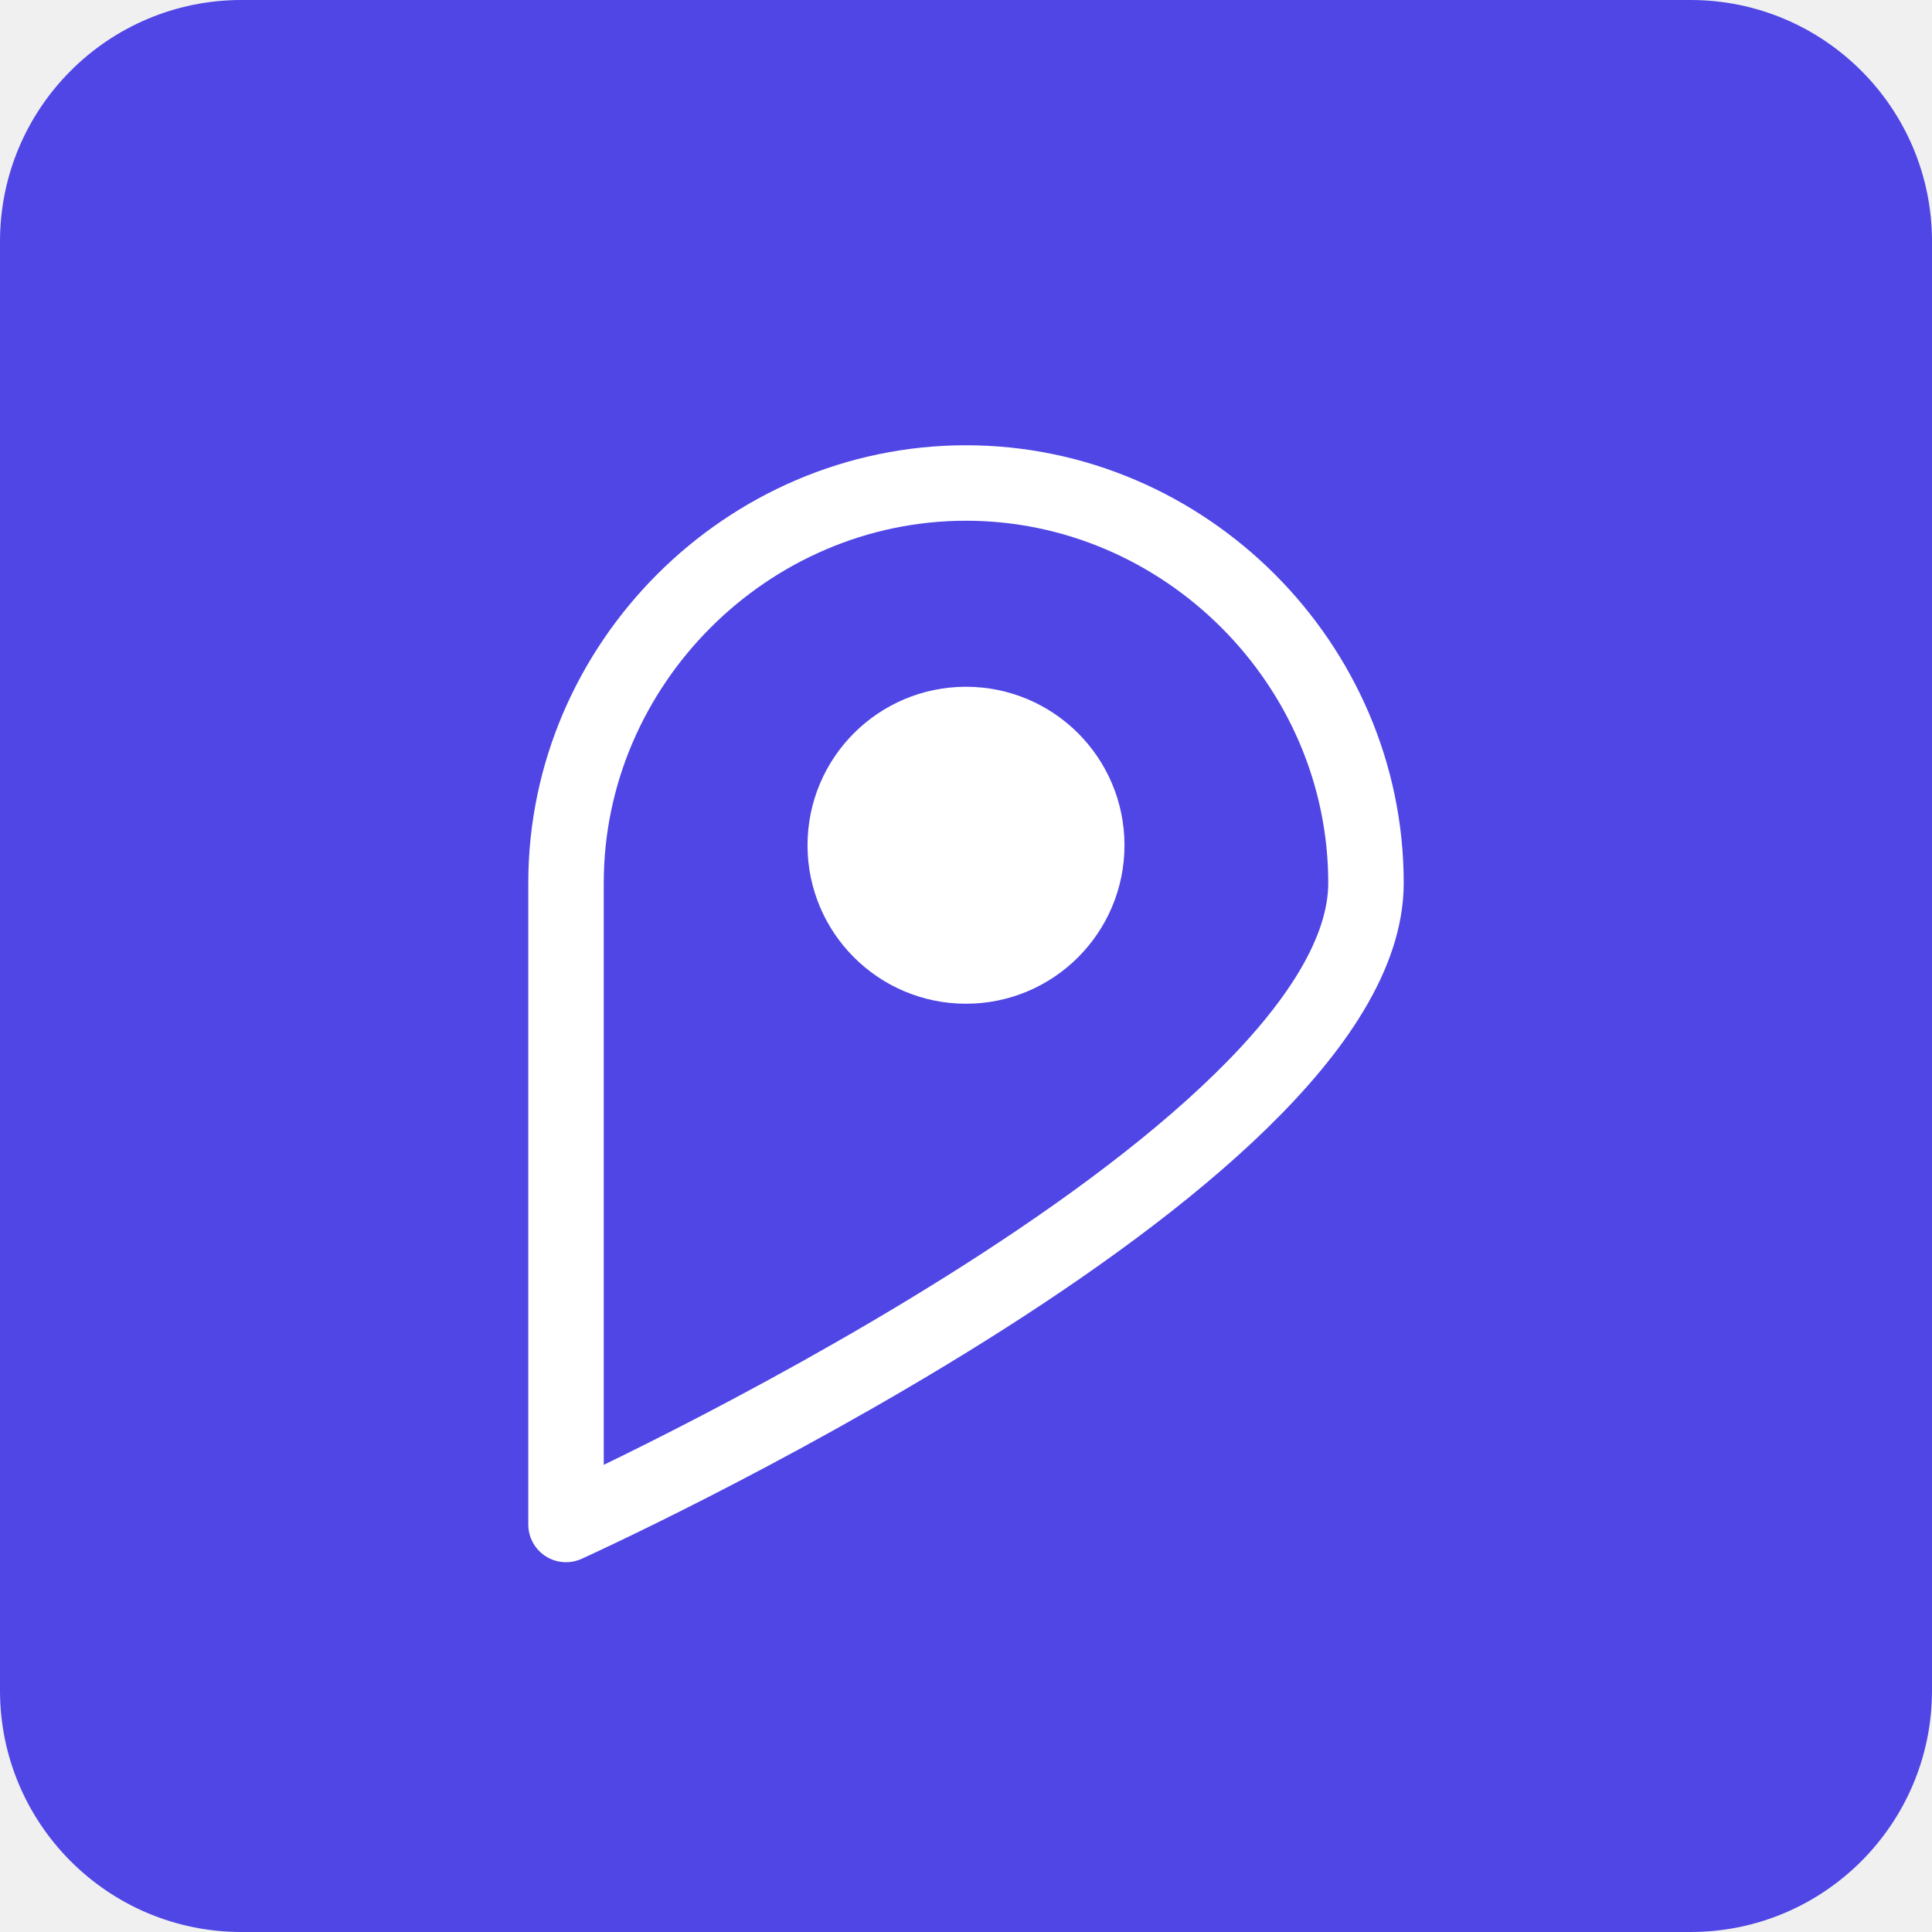
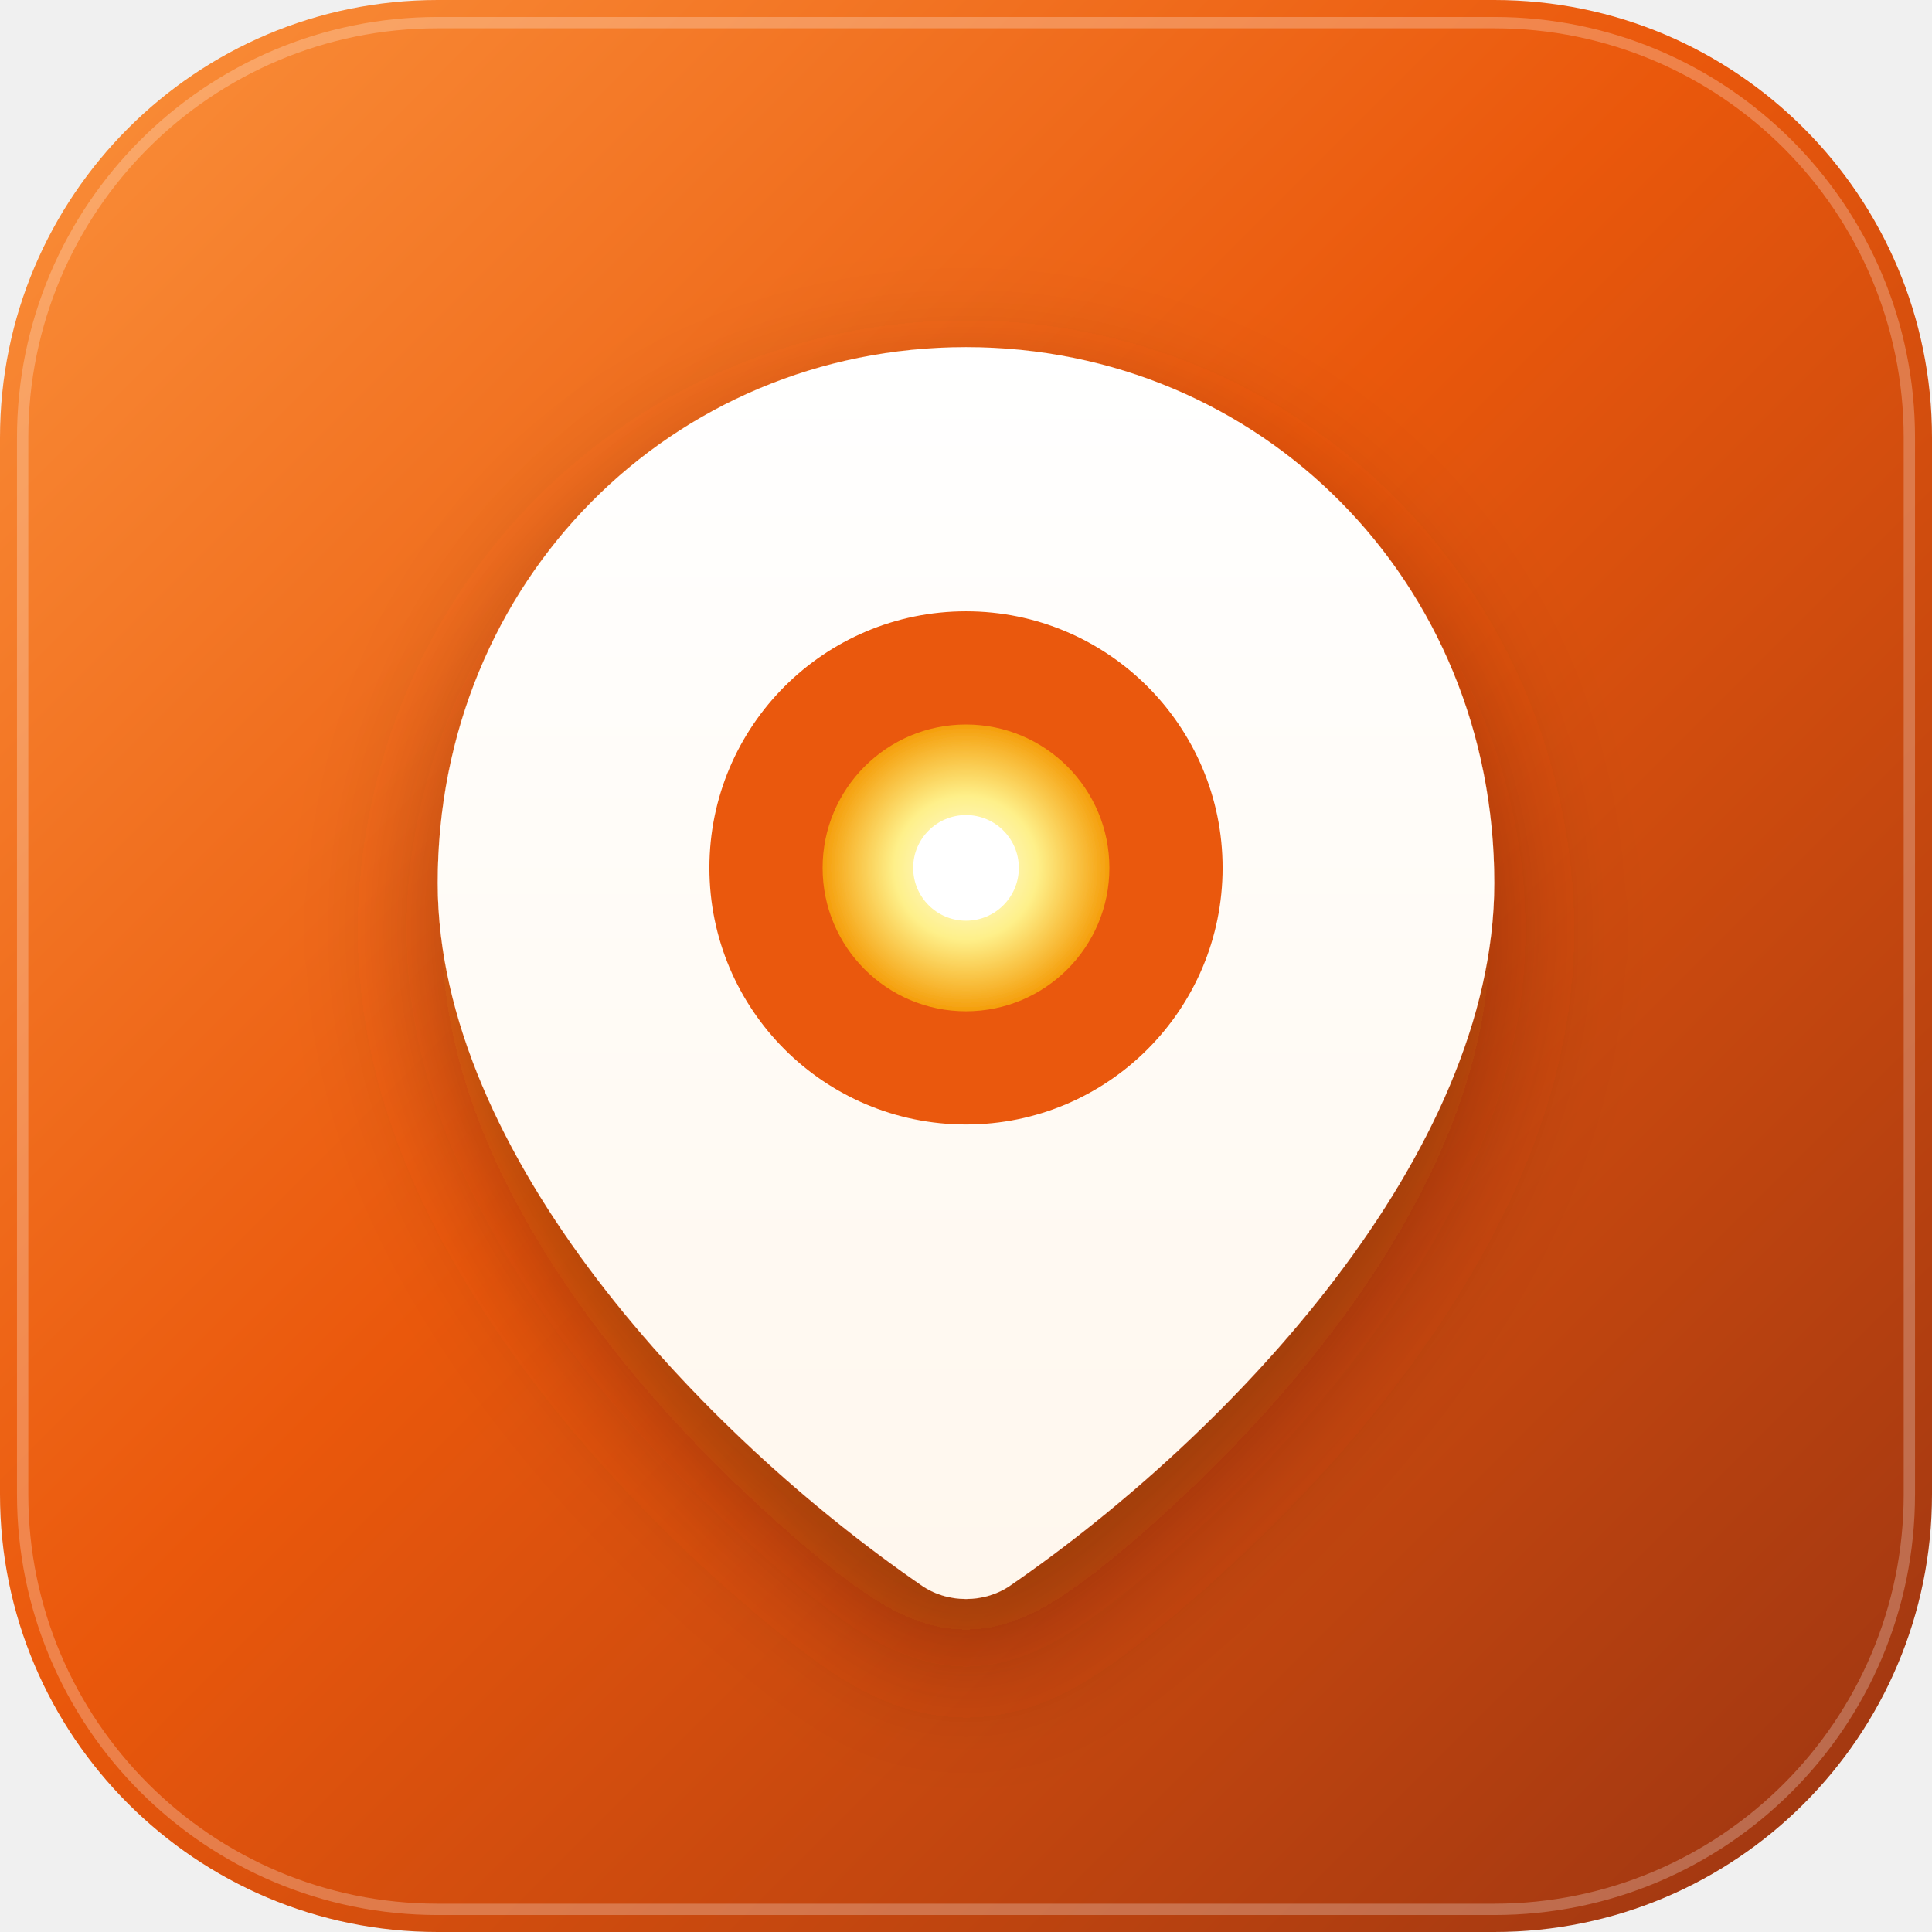
- <svg xmlns="http://www.w3.org/2000/svg" width="512" height="512" viewBox="0 0 512 512">
-   <rect width="512" height="512" rx="64" fill="#4f46e5" />
-   <g transform="translate(256,234)" fill="none" stroke="white" stroke-width="20" stroke-linecap="round" stroke-linejoin="round">
-     <path d="M0-106 C58-106 106-58 106 0 C106 74-106 170-106 170 S-106 74-106 0 C-106-58-58-106 0-106Z" />
-     <circle cx="0" cy="-10" r="32" fill="white" />
+ <svg xmlns="http://www.w3.org/2000/svg" viewBox="0 0 512 512" width="512" height="512">
+   <defs>
+     <linearGradient id="bgGrad" x1="0%" y1="0%" x2="100%" y2="100%">
+       <stop offset="0%" stop-color="#fb923c" />
+       <stop offset="45%" stop-color="#ea580c" />
+       <stop offset="100%" stop-color="#9a3412" />
+     </linearGradient>
+     <linearGradient id="pinGrad" x1="0%" y1="0%" x2="0%" y2="100%">
+       <stop offset="0%" stop-color="#ffffff" />
+       <stop offset="100%" stop-color="#fff7ed" />
+     </linearGradient>
+     <radialGradient id="beaconGlow" cx="50%" cy="50%" r="50%">
+       <stop offset="0%" stop-color="#fffbeb" />
+       <stop offset="50%" stop-color="#fef08a" />
+       <stop offset="100%" stop-color="#f59e0b" />
+     </radialGradient>
+     <filter id="pinShadow" x="-20%" y="-20%" width="140%" height="140%">
+       <feDropShadow dx="0" dy="14" stdDeviation="18" flood-color="#431407" flood-opacity="0.38" />
+     </filter>
+   </defs>
+   <rect width="512" height="512" rx="116" fill="url(#bgGrad)" />
+   <rect x="6" y="6" width="500" height="500" rx="110" fill="none" stroke="white" stroke-opacity="0.25" stroke-width="3" />
+   <g filter="url(#pinShadow)">
+     <path d="M 256 92              C 178 92, 116 154, 116 234              C 116 306, 186 380, 244 420              C 251 425, 261 425, 268 420              C 326 380, 396 306, 396 234              C 396 154, 334 92, 256 92 Z" fill="url(#pinGrad)" />
+     <circle cx="256" cy="230" r="68" fill="#ea580c" />
+     <circle cx="256" cy="230" r="38" fill="url(#beaconGlow)" />
+     <circle cx="256" cy="230" r="14" fill="#ffffff" />
  </g>
</svg>
